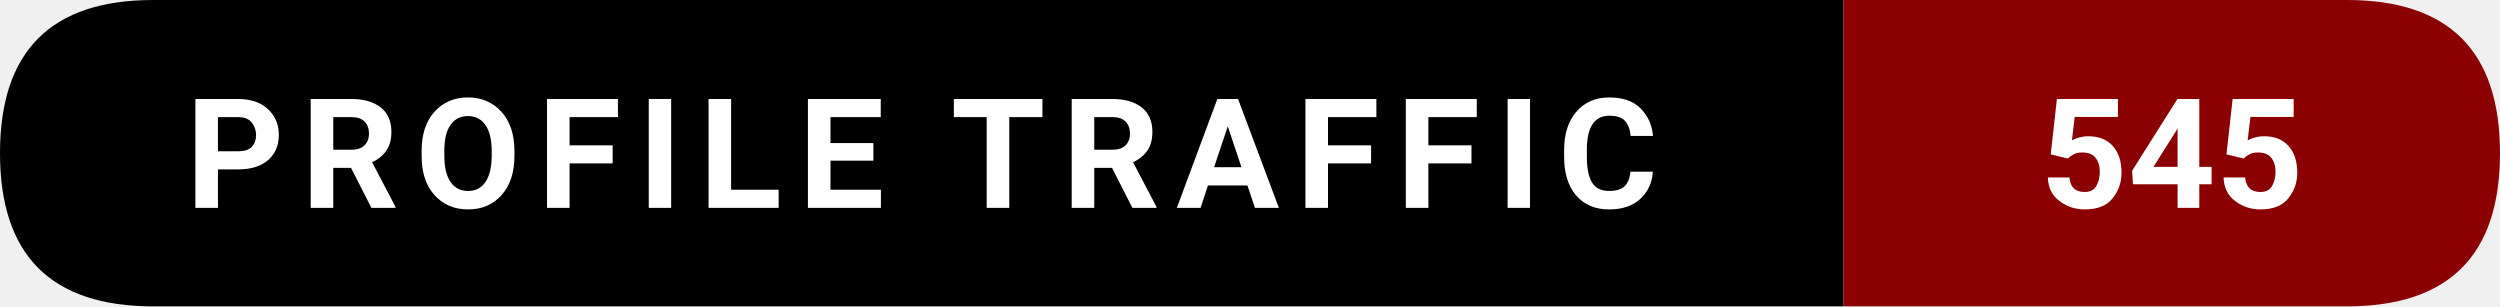
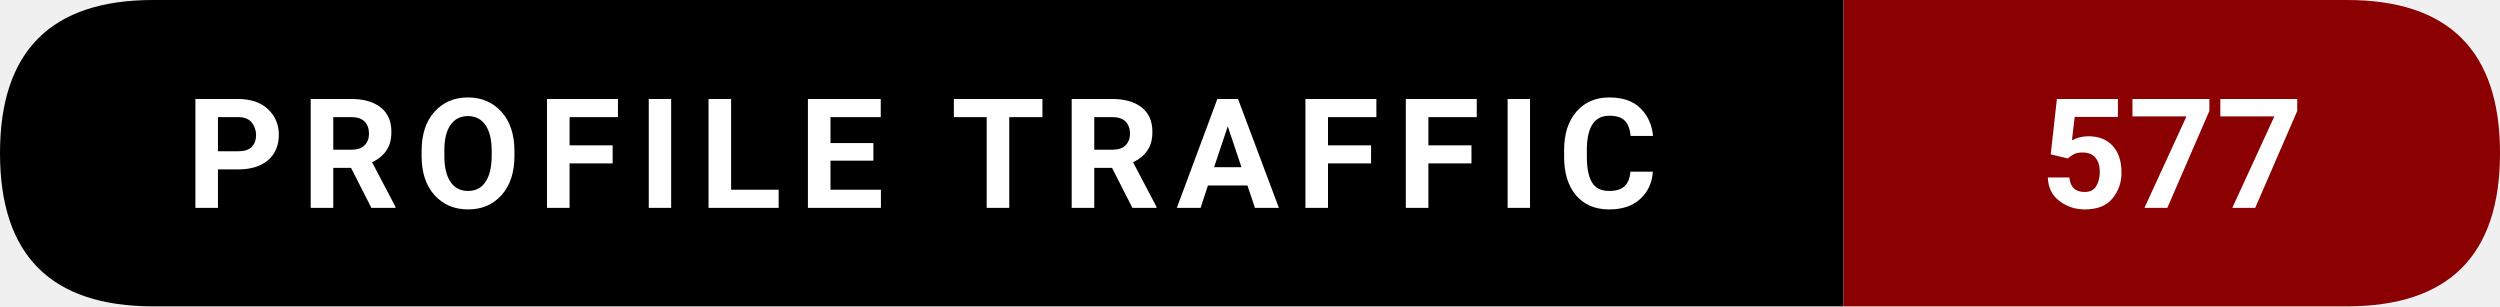
- <svg xmlns="http://www.w3.org/2000/svg" width="228.5" height="28" viewBox="0 0 228.5 28" role="img" aria-label="Profile traffic: 545">
+ <svg xmlns="http://www.w3.org/2000/svg" width="228.5" height="28" viewBox="0 0 228.5 28" role="img" aria-label="Profile traffic: 577">
  <path d="M14,0   L168.5,0   L168.5,28   L14,28   Q0,28 0,14   L0,14   Q0,0 14,0   Z" fill="#000000" />
  <path d="M168.5,0   L214.5,0   Q228.5,0 228.5,14   L228.5,14   Q228.5,28 214.5,28   L168.5,28   Z" fill="#8B0000" />
  <text x="84.25" y="19" text-anchor="middle" font-family="ui-sans-serif,system-ui,-apple-system,Segoe UI,Roboto,Ubuntu,Arial" font-size="14" font-weight="600" fill="#ffffff" letter-spacing="1.5">
    PROFILE TRAFFIC
  </text>
  <text x="198.5" y="19" text-anchor="middle" font-family="ui-sans-serif,system-ui,-apple-system,Segoe UI,Roboto,Ubuntu,Arial" font-size="14" font-weight="700" fill="#ffffff">
-     545
+     577
  </text>
</svg>
